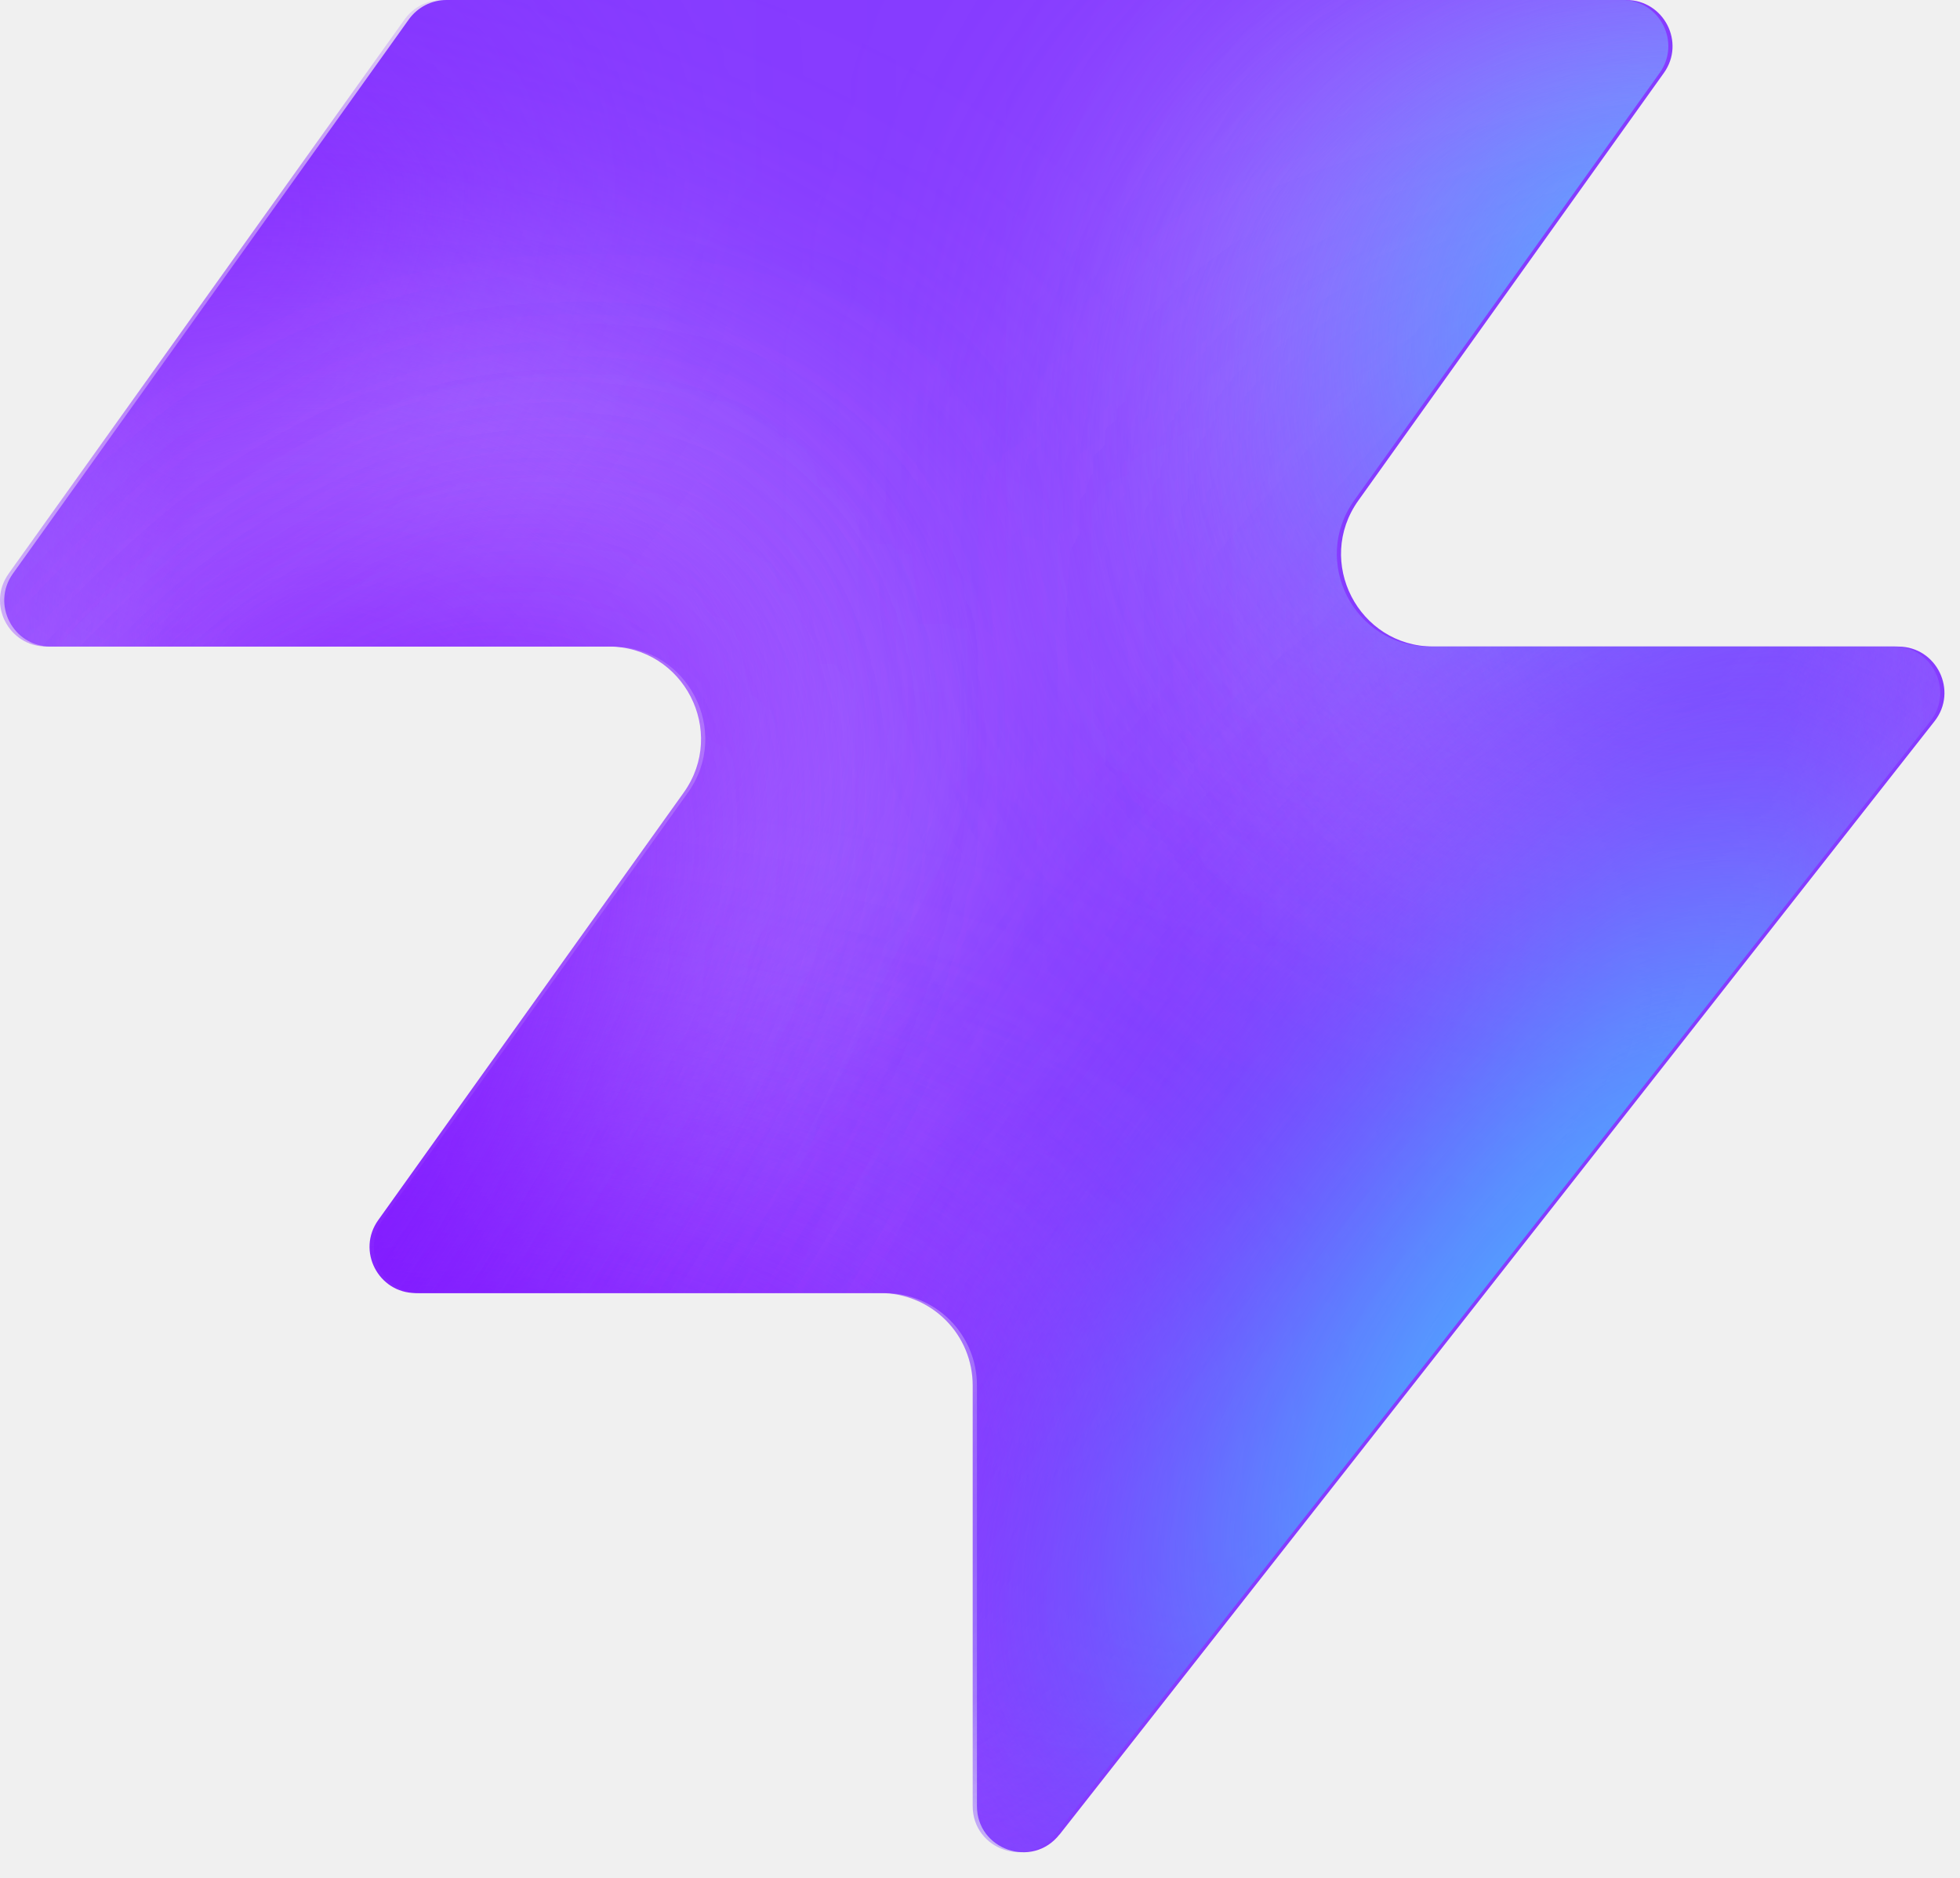
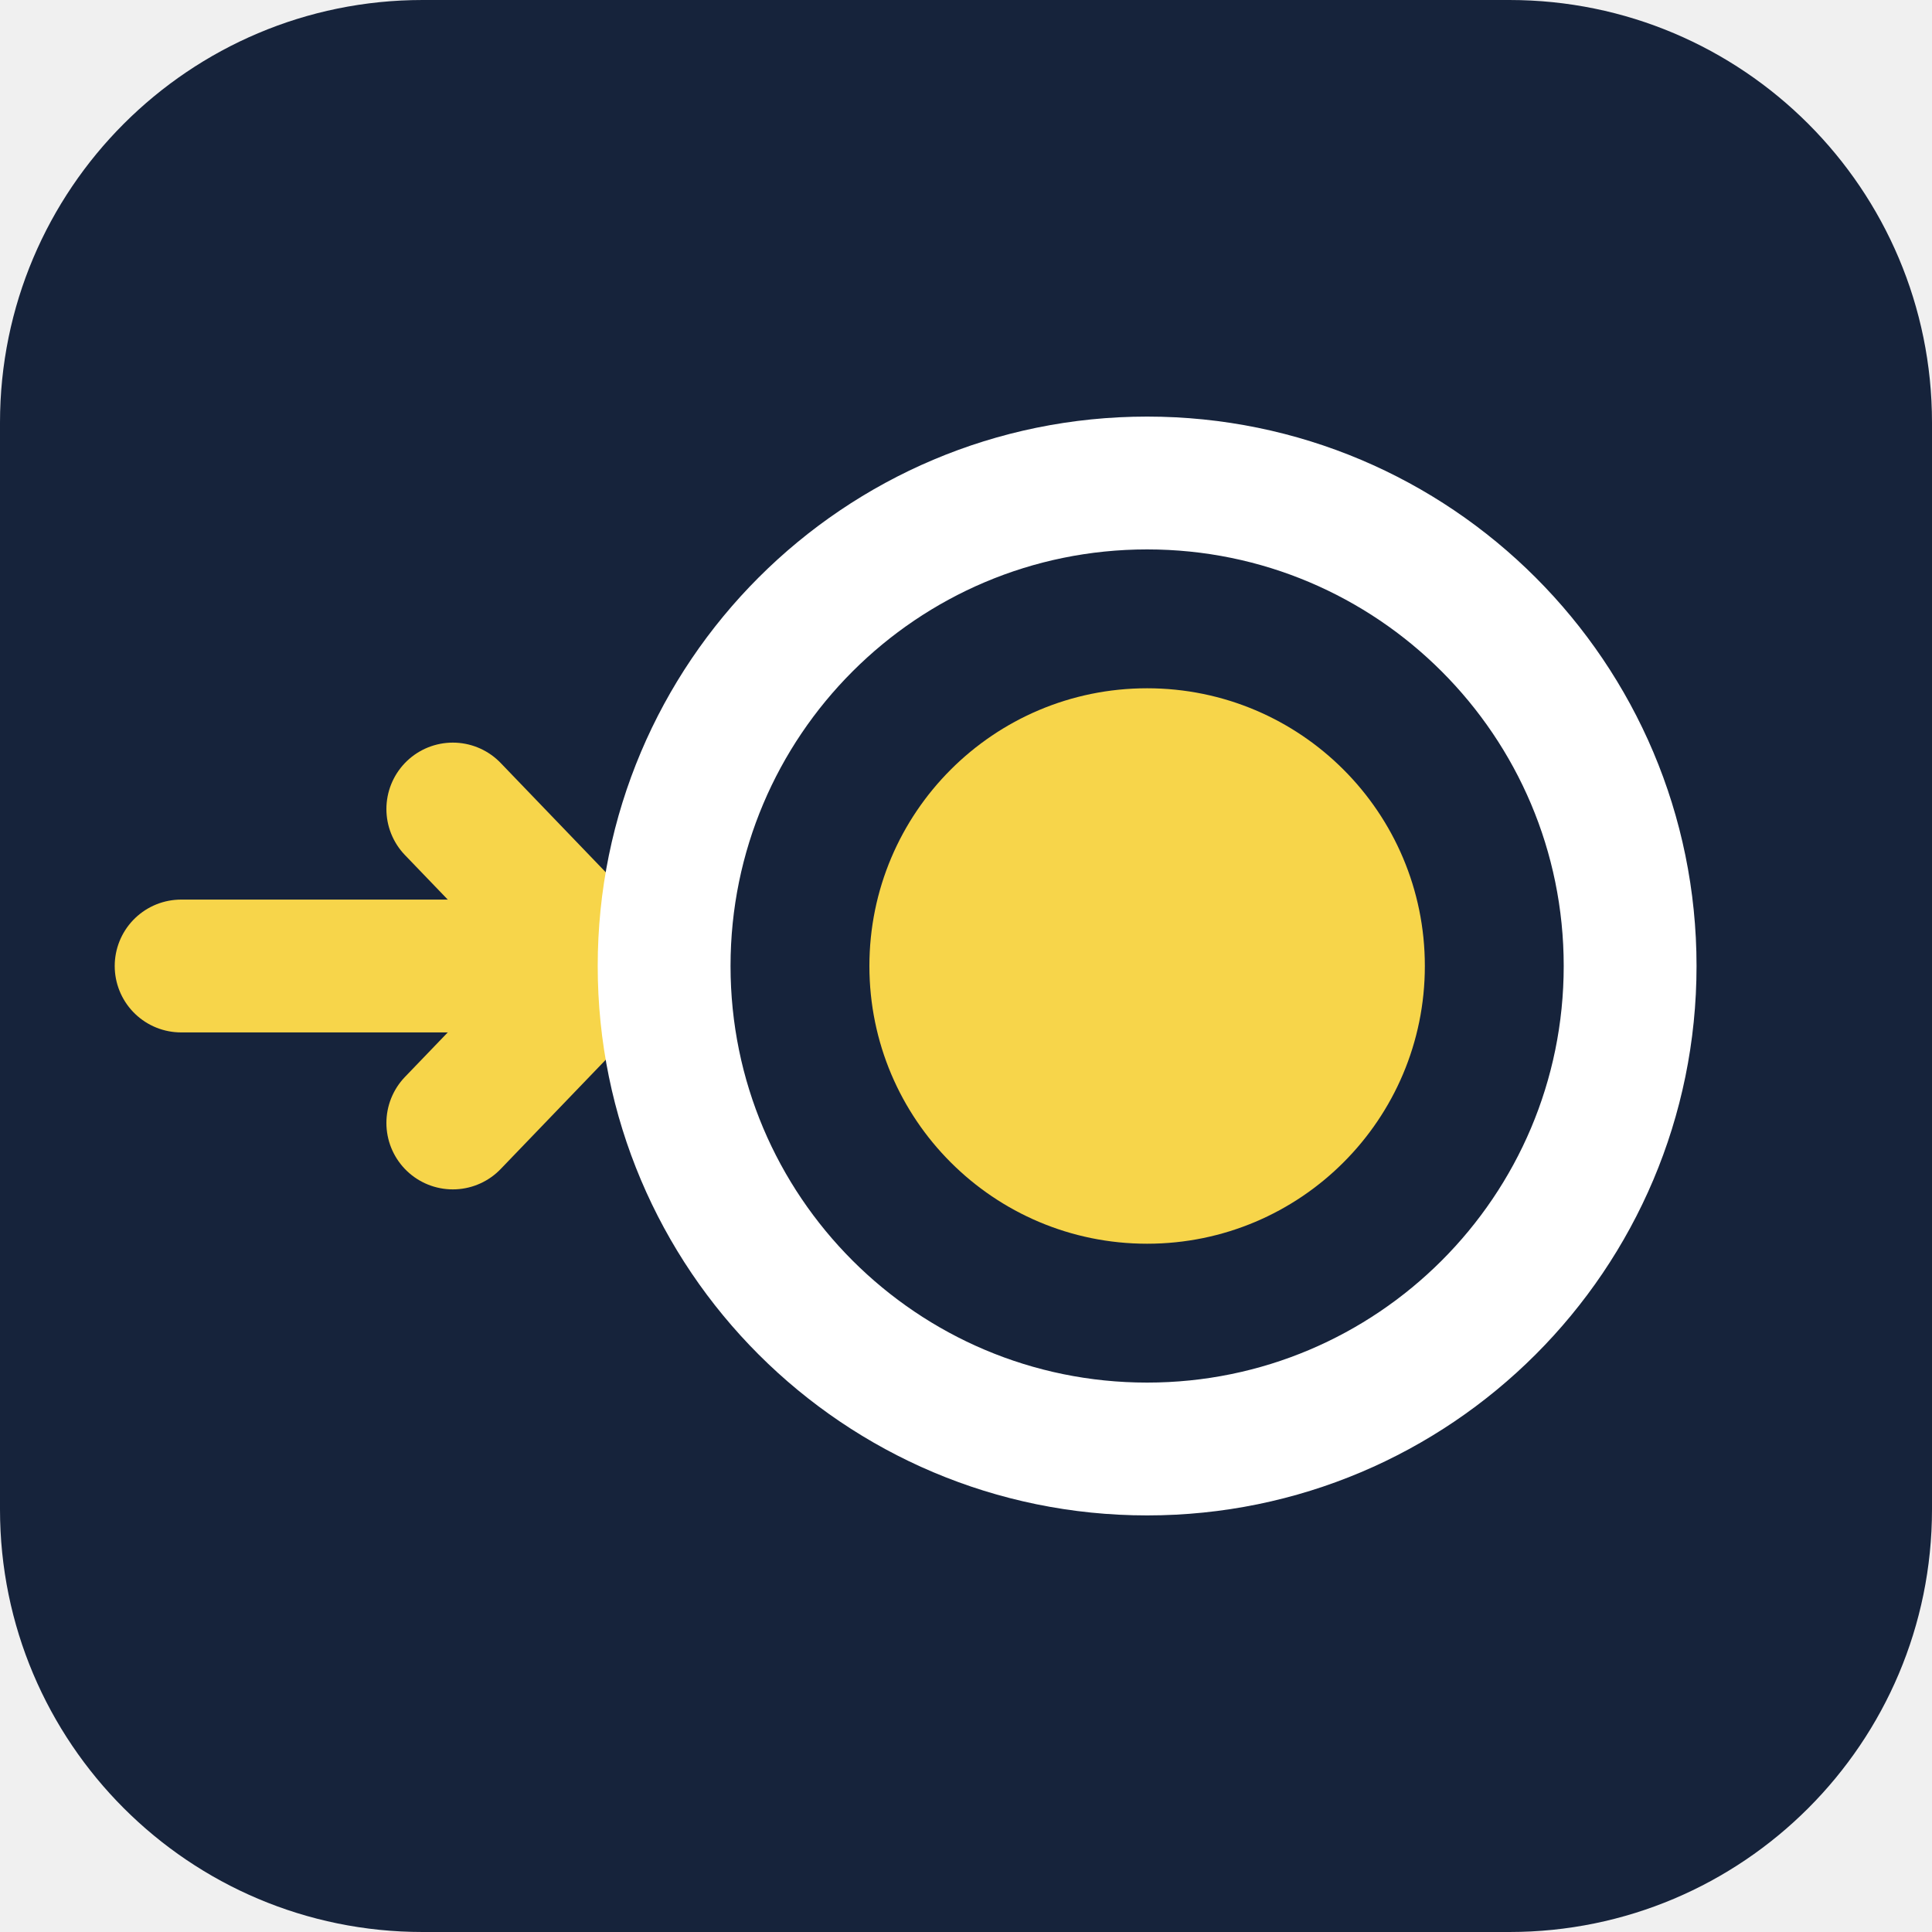
- <svg xmlns="http://www.w3.org/2000/svg" width="48" height="46" fill="none" viewBox="0 0 48 46">
-   <path fill="#863bff" d="M25.946 44.938c-.664.845-2.021.375-2.021-.698V33.937a2.26 2.26 0 0 0-2.262-2.262H10.287c-.92 0-1.456-1.04-.92-1.788l7.48-10.471c1.07-1.497 0-3.578-1.842-3.578H1.237c-.92 0-1.456-1.04-.92-1.788L10.013.474c.214-.297.556-.474.92-.474h28.894c.92 0 1.456 1.04.92 1.788l-7.48 10.471c-1.07 1.498 0 3.579 1.842 3.579h11.377c.943 0 1.473 1.088.89 1.83L25.947 44.94z" style="fill:#863bff;fill:color(display-p3 .525 .23 1);fill-opacity:1" />
-   <mask id="a" width="48" height="46" x="0" y="0" maskUnits="userSpaceOnUse" style="mask-type:alpha">
-     <path fill="#000" d="M25.842 44.938c-.664.844-2.021.375-2.021-.698V33.937a2.26 2.26 0 0 0-2.262-2.262H10.183c-.92 0-1.456-1.04-.92-1.788l7.48-10.471c1.07-1.498 0-3.579-1.842-3.579H1.133c-.92 0-1.456-1.04-.92-1.787L9.91.473c.214-.297.556-.474.92-.474h28.894c.92 0 1.456 1.04.92 1.788l-7.48 10.471c-1.07 1.498 0 3.578 1.842 3.578h11.377c.943 0 1.473 1.088.89 1.832L25.843 44.94z" style="fill:#000;fill-opacity:1" />
-   </mask>
-   <g mask="url(#a)">
-     <g filter="url(#b)">
-       <ellipse cx="5.508" cy="14.704" fill="#ede6ff" rx="5.508" ry="14.704" style="fill:#ede6ff;fill:color(display-p3 .927 .903 1);fill-opacity:1" transform="matrix(.00324 1 1 -.00324 -4.47 31.516)" />
-     </g>
-     <g filter="url(#c)">
-       <ellipse cx="10.399" cy="29.851" fill="#ede6ff" rx="10.399" ry="29.851" style="fill:#ede6ff;fill:color(display-p3 .927 .903 1);fill-opacity:1" transform="matrix(.00324 1 1 -.00324 -39.328 7.883)" />
-     </g>
-     <g filter="url(#d)">
-       <ellipse cx="5.508" cy="30.487" fill="#7e14ff" rx="5.508" ry="30.487" style="fill:#7e14ff;fill:color(display-p3 .492 .077 1);fill-opacity:1" transform="rotate(89.814 -25.913 -14.639)scale(1 -1)" />
-     </g>
-     <g filter="url(#e)">
-       <ellipse cx="5.508" cy="30.599" fill="#7e14ff" rx="5.508" ry="30.599" style="fill:#7e14ff;fill:color(display-p3 .492 .077 1);fill-opacity:1" transform="rotate(89.814 -32.644 -3.334)scale(1 -1)" />
-     </g>
-     <g filter="url(#f)">
-       <ellipse cx="5.508" cy="30.599" fill="#7e14ff" rx="5.508" ry="30.599" style="fill:#7e14ff;fill:color(display-p3 .492 .077 1);fill-opacity:1" transform="matrix(.00324 1 1 -.00324 -34.34 30.47)" />
-     </g>
-     <g filter="url(#g)">
-       <ellipse cx="14.072" cy="22.078" fill="#ede6ff" rx="14.072" ry="22.078" style="fill:#ede6ff;fill:color(display-p3 .927 .903 1);fill-opacity:1" transform="rotate(93.35 24.506 48.493)scale(-1 1)" />
-     </g>
-     <g filter="url(#h)">
-       <ellipse cx="3.47" cy="21.501" fill="#7e14ff" rx="3.47" ry="21.501" style="fill:#7e14ff;fill:color(display-p3 .492 .077 1);fill-opacity:1" transform="rotate(89.009 28.708 47.59)scale(-1 1)" />
-     </g>
-     <g filter="url(#i)">
-       <ellipse cx="3.47" cy="21.501" fill="#7e14ff" rx="3.47" ry="21.501" style="fill:#7e14ff;fill:color(display-p3 .492 .077 1);fill-opacity:1" transform="rotate(89.009 28.708 47.59)scale(-1 1)" />
-     </g>
-     <g filter="url(#j)">
-       <ellipse cx=".387" cy="8.972" fill="#7e14ff" rx="4.407" ry="29.108" style="fill:#7e14ff;fill:color(display-p3 .492 .077 1);fill-opacity:1" transform="rotate(39.51 .387 8.972)" />
-     </g>
-     <g filter="url(#k)">
-       <ellipse cx="47.523" cy="-6.092" fill="#7e14ff" rx="4.407" ry="29.108" style="fill:#7e14ff;fill:color(display-p3 .492 .077 1);fill-opacity:1" transform="rotate(37.892 47.523 -6.092)" />
-     </g>
-     <g filter="url(#l)">
-       <ellipse cx="41.412" cy="6.333" fill="#47bfff" rx="5.971" ry="9.665" style="fill:#47bfff;fill:color(display-p3 .28 .748 1);fill-opacity:1" transform="rotate(37.892 41.412 6.333)" />
-     </g>
-     <g filter="url(#m)">
-       <ellipse cx="-1.879" cy="38.332" fill="#7e14ff" rx="4.407" ry="29.108" style="fill:#7e14ff;fill:color(display-p3 .492 .077 1);fill-opacity:1" transform="rotate(37.892 -1.88 38.332)" />
-     </g>
-     <g filter="url(#n)">
-       <ellipse cx="-1.879" cy="38.332" fill="#7e14ff" rx="4.407" ry="29.108" style="fill:#7e14ff;fill:color(display-p3 .492 .077 1);fill-opacity:1" transform="rotate(37.892 -1.88 38.332)" />
-     </g>
-     <g filter="url(#o)">
-       <ellipse cx="35.651" cy="29.907" fill="#7e14ff" rx="4.407" ry="29.108" style="fill:#7e14ff;fill:color(display-p3 .492 .077 1);fill-opacity:1" transform="rotate(37.892 35.651 29.907)" />
-     </g>
-     <g filter="url(#p)">
-       <ellipse cx="38.418" cy="32.4" fill="#47bfff" rx="5.971" ry="15.297" style="fill:#47bfff;fill:color(display-p3 .28 .748 1);fill-opacity:1" transform="rotate(37.892 38.418 32.4)" />
-     </g>
-   </g>
-   <defs>
-     <filter id="b" width="60.045" height="41.654" x="-19.77" y="16.149" color-interpolation-filters="sRGB" filterUnits="userSpaceOnUse">
-       <feFlood flood-opacity="0" result="BackgroundImageFix" />
-       <feBlend in="SourceGraphic" in2="BackgroundImageFix" result="shape" />
-       <feGaussianBlur result="effect1_foregroundBlur_2002_17158" stdDeviation="7.659" />
-     </filter>
-     <filter id="c" width="90.34" height="51.437" x="-54.613" y="-7.533" color-interpolation-filters="sRGB" filterUnits="userSpaceOnUse">
-       <feFlood flood-opacity="0" result="BackgroundImageFix" />
-       <feBlend in="SourceGraphic" in2="BackgroundImageFix" result="shape" />
-       <feGaussianBlur result="effect1_foregroundBlur_2002_17158" stdDeviation="7.659" />
-     </filter>
-     <filter id="d" width="79.355" height="29.4" x="-49.64" y="2.03" color-interpolation-filters="sRGB" filterUnits="userSpaceOnUse">
-       <feFlood flood-opacity="0" result="BackgroundImageFix" />
-       <feBlend in="SourceGraphic" in2="BackgroundImageFix" result="shape" />
-       <feGaussianBlur result="effect1_foregroundBlur_2002_17158" stdDeviation="4.596" />
-     </filter>
-     <filter id="e" width="79.579" height="29.4" x="-45.045" y="20.029" color-interpolation-filters="sRGB" filterUnits="userSpaceOnUse">
-       <feFlood flood-opacity="0" result="BackgroundImageFix" />
-       <feBlend in="SourceGraphic" in2="BackgroundImageFix" result="shape" />
-       <feGaussianBlur result="effect1_foregroundBlur_2002_17158" stdDeviation="4.596" />
-     </filter>
-     <filter id="f" width="79.579" height="29.4" x="-43.513" y="21.178" color-interpolation-filters="sRGB" filterUnits="userSpaceOnUse">
-       <feFlood flood-opacity="0" result="BackgroundImageFix" />
-       <feBlend in="SourceGraphic" in2="BackgroundImageFix" result="shape" />
-       <feGaussianBlur result="effect1_foregroundBlur_2002_17158" stdDeviation="4.596" />
-     </filter>
-     <filter id="g" width="74.749" height="58.852" x="15.756" y="-17.901" color-interpolation-filters="sRGB" filterUnits="userSpaceOnUse">
-       <feFlood flood-opacity="0" result="BackgroundImageFix" />
-       <feBlend in="SourceGraphic" in2="BackgroundImageFix" result="shape" />
-       <feGaussianBlur result="effect1_foregroundBlur_2002_17158" stdDeviation="7.659" />
-     </filter>
-     <filter id="h" width="61.377" height="25.362" x="23.548" y="2.284" color-interpolation-filters="sRGB" filterUnits="userSpaceOnUse">
-       <feFlood flood-opacity="0" result="BackgroundImageFix" />
-       <feBlend in="SourceGraphic" in2="BackgroundImageFix" result="shape" />
-       <feGaussianBlur result="effect1_foregroundBlur_2002_17158" stdDeviation="4.596" />
-     </filter>
-     <filter id="i" width="61.377" height="25.362" x="23.548" y="2.284" color-interpolation-filters="sRGB" filterUnits="userSpaceOnUse">
-       <feFlood flood-opacity="0" result="BackgroundImageFix" />
-       <feBlend in="SourceGraphic" in2="BackgroundImageFix" result="shape" />
-       <feGaussianBlur result="effect1_foregroundBlur_2002_17158" stdDeviation="4.596" />
-     </filter>
-     <filter id="j" width="56.045" height="63.649" x="-27.636" y="-22.853" color-interpolation-filters="sRGB" filterUnits="userSpaceOnUse">
-       <feFlood flood-opacity="0" result="BackgroundImageFix" />
-       <feBlend in="SourceGraphic" in2="BackgroundImageFix" result="shape" />
-       <feGaussianBlur result="effect1_foregroundBlur_2002_17158" stdDeviation="4.596" />
-     </filter>
-     <filter id="k" width="54.814" height="64.646" x="20.116" y="-38.415" color-interpolation-filters="sRGB" filterUnits="userSpaceOnUse">
-       <feFlood flood-opacity="0" result="BackgroundImageFix" />
-       <feBlend in="SourceGraphic" in2="BackgroundImageFix" result="shape" />
-       <feGaussianBlur result="effect1_foregroundBlur_2002_17158" stdDeviation="4.596" />
-     </filter>
-     <filter id="l" width="33.541" height="35.313" x="24.641" y="-11.323" color-interpolation-filters="sRGB" filterUnits="userSpaceOnUse">
-       <feFlood flood-opacity="0" result="BackgroundImageFix" />
-       <feBlend in="SourceGraphic" in2="BackgroundImageFix" result="shape" />
-       <feGaussianBlur result="effect1_foregroundBlur_2002_17158" stdDeviation="4.596" />
-     </filter>
-     <filter id="m" width="54.814" height="64.646" x="-29.286" y="6.009" color-interpolation-filters="sRGB" filterUnits="userSpaceOnUse">
-       <feFlood flood-opacity="0" result="BackgroundImageFix" />
-       <feBlend in="SourceGraphic" in2="BackgroundImageFix" result="shape" />
-       <feGaussianBlur result="effect1_foregroundBlur_2002_17158" stdDeviation="4.596" />
-     </filter>
-     <filter id="n" width="54.814" height="64.646" x="-29.286" y="6.009" color-interpolation-filters="sRGB" filterUnits="userSpaceOnUse">
-       <feFlood flood-opacity="0" result="BackgroundImageFix" />
-       <feBlend in="SourceGraphic" in2="BackgroundImageFix" result="shape" />
-       <feGaussianBlur result="effect1_foregroundBlur_2002_17158" stdDeviation="4.596" />
-     </filter>
-     <filter id="o" width="54.814" height="64.646" x="8.244" y="-2.416" color-interpolation-filters="sRGB" filterUnits="userSpaceOnUse">
-       <feFlood flood-opacity="0" result="BackgroundImageFix" />
-       <feBlend in="SourceGraphic" in2="BackgroundImageFix" result="shape" />
-       <feGaussianBlur result="effect1_foregroundBlur_2002_17158" stdDeviation="4.596" />
-     </filter>
-     <filter id="p" width="39.409" height="43.623" x="18.713" y="10.588" color-interpolation-filters="sRGB" filterUnits="userSpaceOnUse">
-       <feFlood flood-opacity="0" result="BackgroundImageFix" />
-       <feBlend in="SourceGraphic" in2="BackgroundImageFix" result="shape" />
-       <feGaussianBlur result="effect1_foregroundBlur_2002_17158" stdDeviation="4.596" />
-     </filter>
-   </defs>
+ <svg xmlns="http://www.w3.org/2000/svg" viewBox="0 0 32 32">
+   <rect width="32" height="32" rx="7" fill="#16233B" />
+   <path d="M3 16h6" stroke="#F7D54A" stroke-width="2.2" stroke-linecap="round" />
+   <path d="M7.5 13.4 10 16l-2.5 2.6" fill="none" stroke="#F7D54A" stroke-width="2.2" stroke-linecap="round" stroke-linejoin="round" />
+   <circle cx="19" cy="16" r="8" fill="none" stroke="#fff" stroke-width="2.2" />
+   <circle cx="19" cy="16" r="4.6" fill="#F7D54A" />
</svg>
